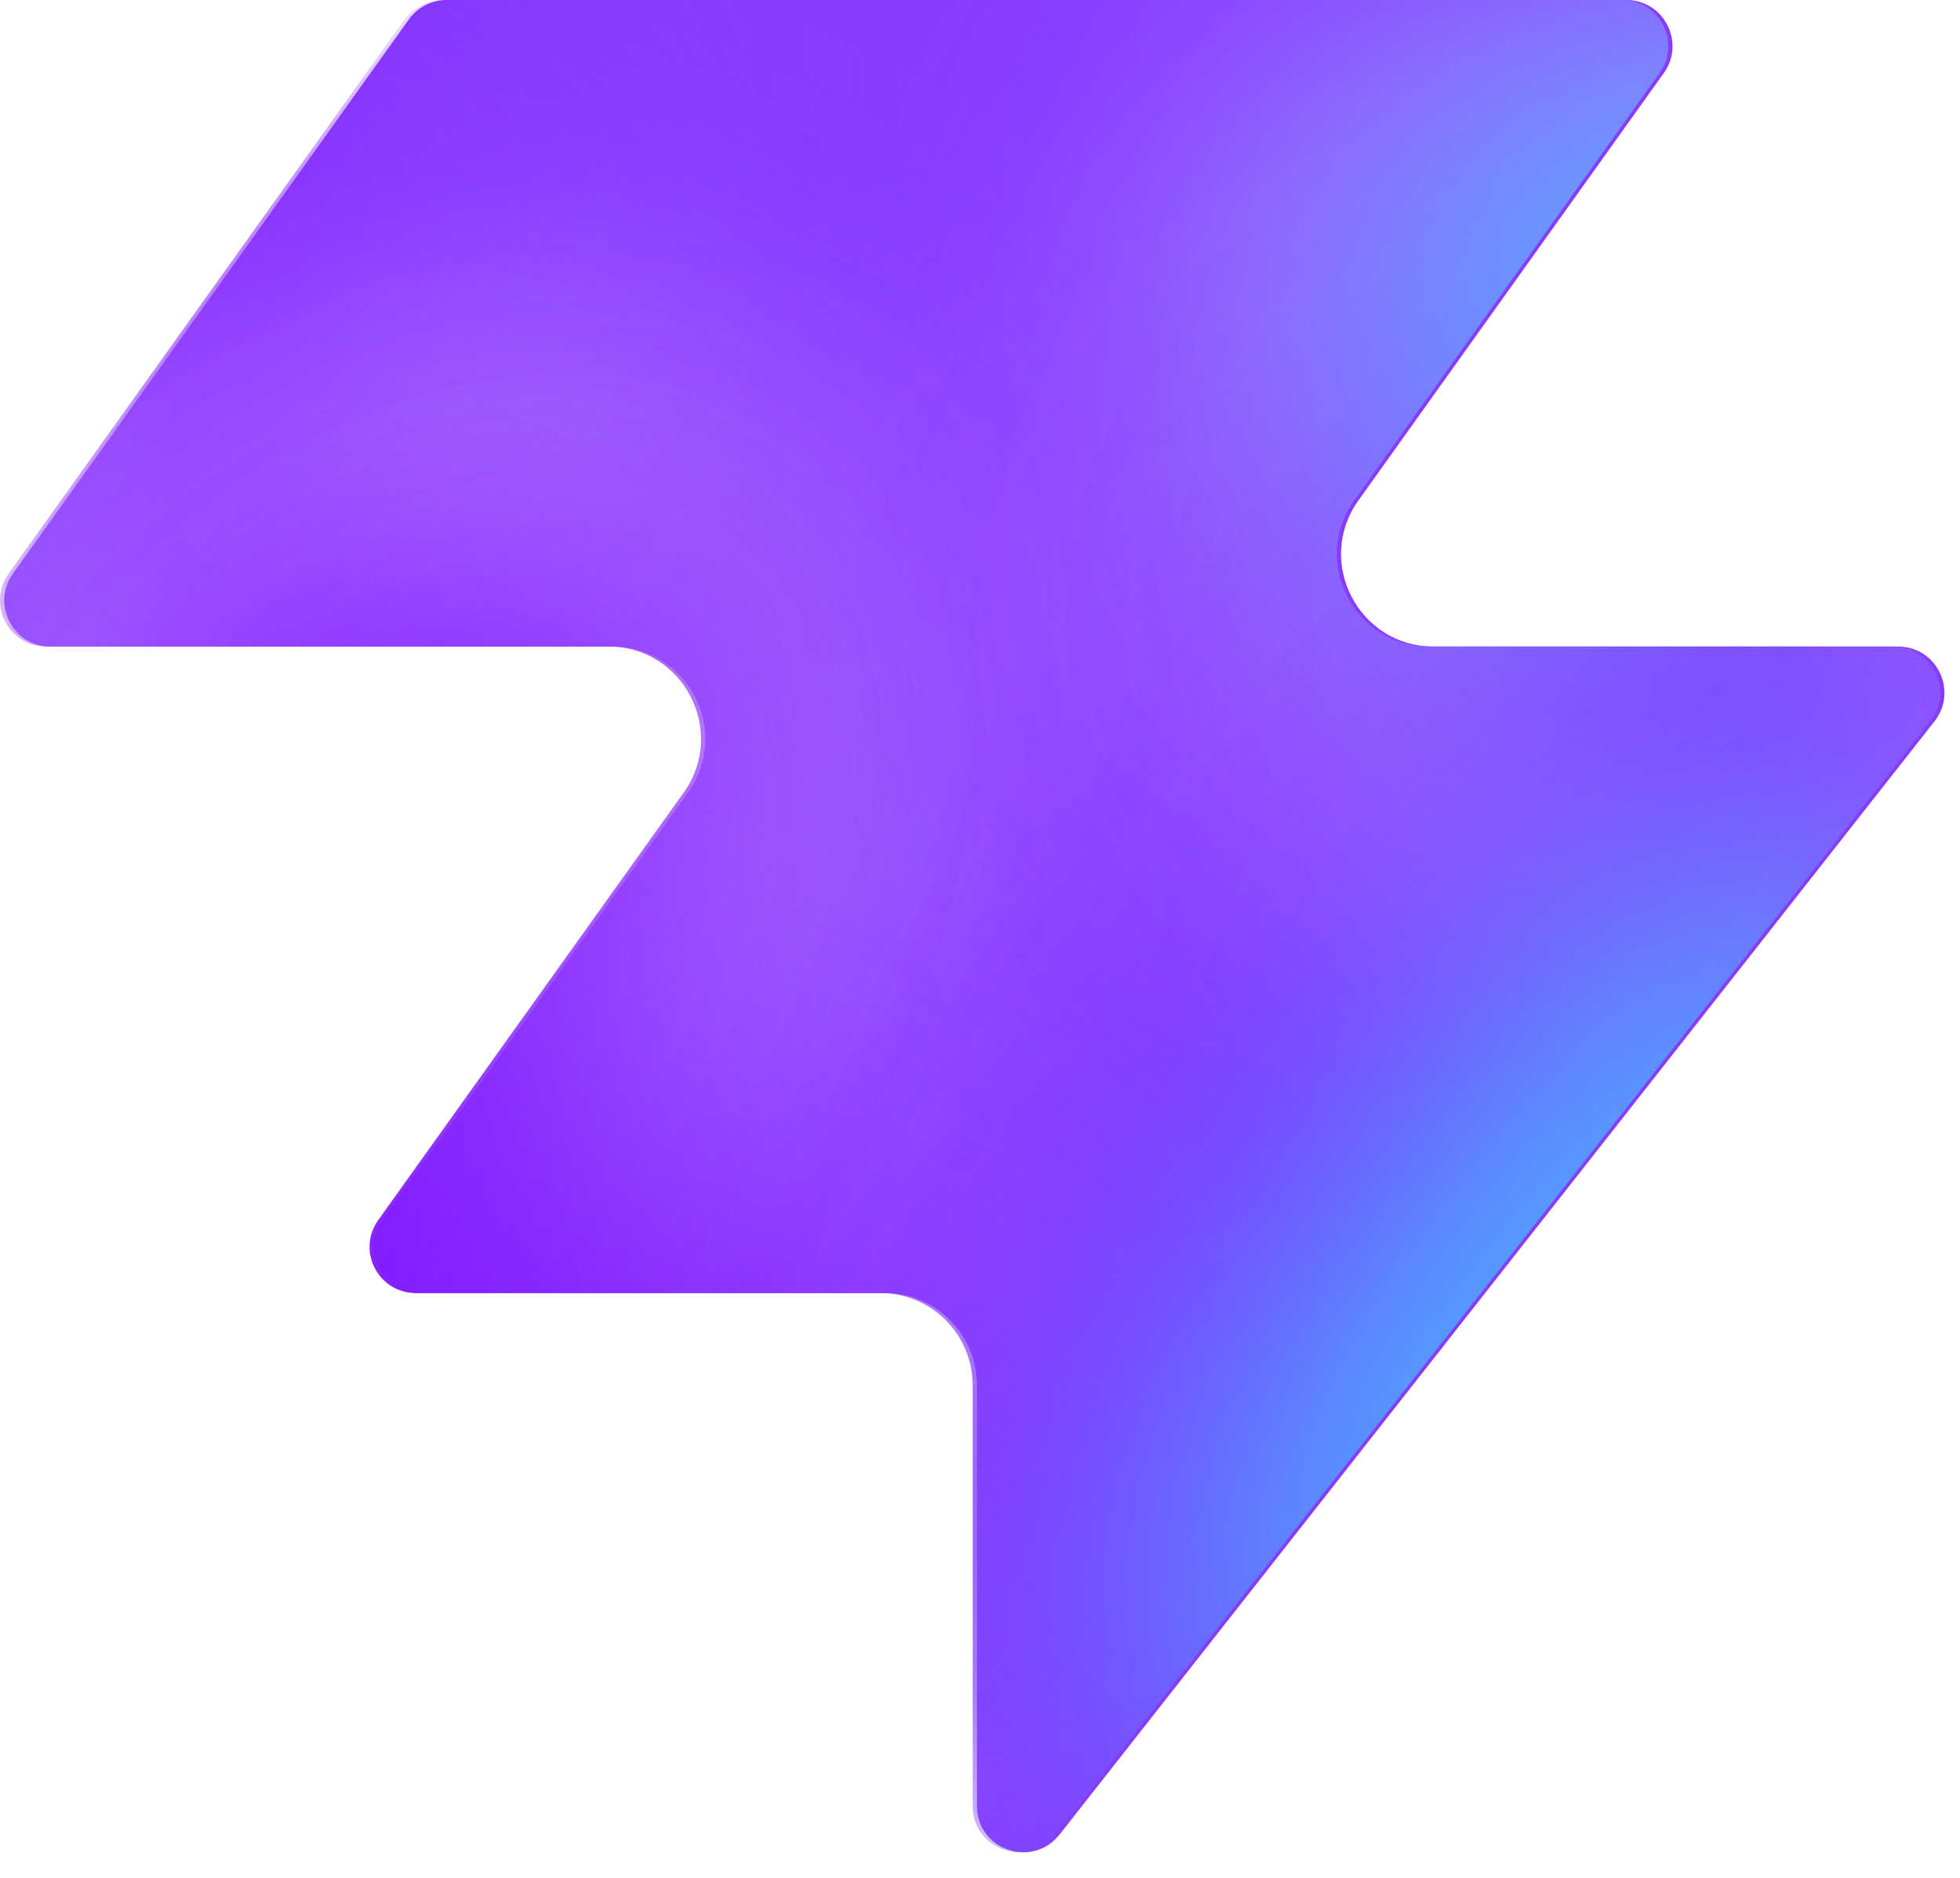
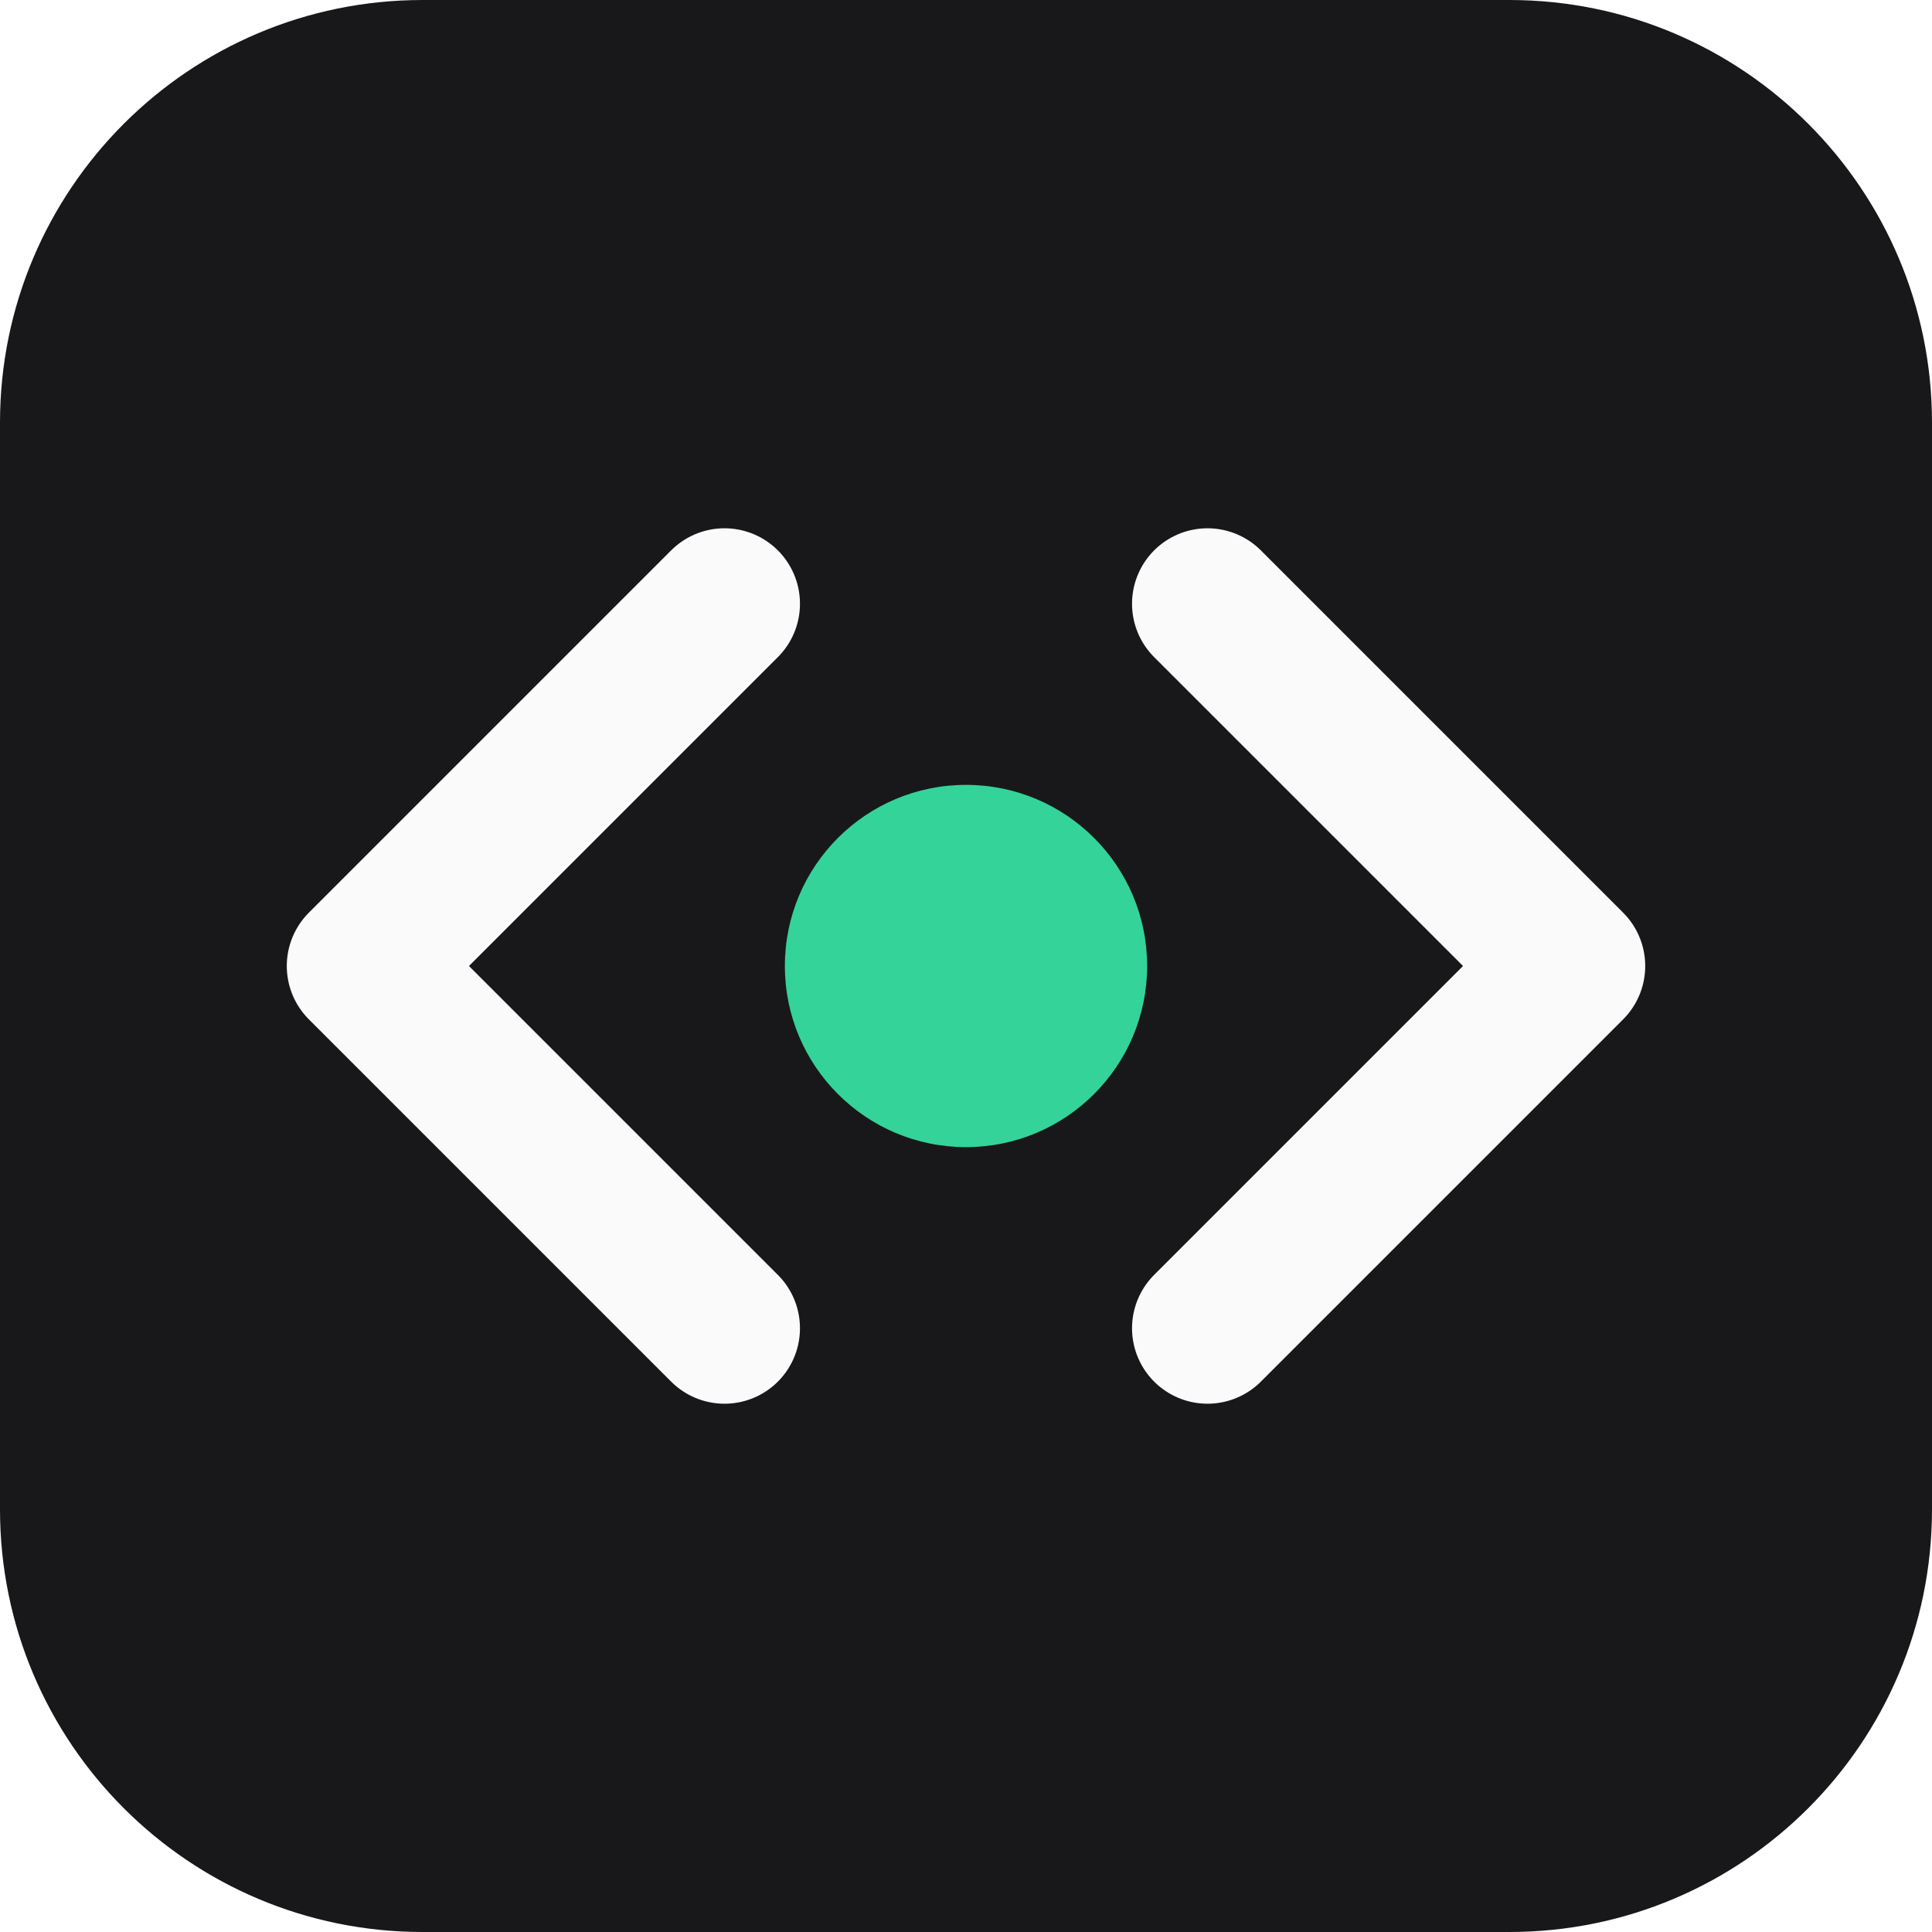
- <svg xmlns="http://www.w3.org/2000/svg" width="48" height="46" fill="none" viewBox="0 0 48 46">
-   <path fill="#863bff" d="M25.946 44.938c-.664.845-2.021.375-2.021-.698V33.937a2.26 2.26 0 0 0-2.262-2.262H10.287c-.92 0-1.456-1.04-.92-1.788l7.48-10.471c1.07-1.497 0-3.578-1.842-3.578H1.237c-.92 0-1.456-1.04-.92-1.788L10.013.474c.214-.297.556-.474.92-.474h28.894c.92 0 1.456 1.04.92 1.788l-7.48 10.471c-1.07 1.498 0 3.579 1.842 3.579h11.377c.943 0 1.473 1.088.89 1.83L25.947 44.94z" style="fill:#863bff;fill:color(display-p3 .525 .23 1);fill-opacity:1" />
-   <mask id="a" width="48" height="46" x="0" y="0" maskUnits="userSpaceOnUse" style="mask-type:alpha">
-     <path fill="#000" d="M25.842 44.938c-.664.844-2.021.375-2.021-.698V33.937a2.26 2.26 0 0 0-2.262-2.262H10.183c-.92 0-1.456-1.04-.92-1.788l7.48-10.471c1.07-1.498 0-3.579-1.842-3.579H1.133c-.92 0-1.456-1.04-.92-1.787L9.91.473c.214-.297.556-.474.92-.474h28.894c.92 0 1.456 1.04.92 1.788l-7.48 10.471c-1.07 1.498 0 3.578 1.842 3.578h11.377c.943 0 1.473 1.088.89 1.832L25.843 44.94z" style="fill:#000;fill-opacity:1" />
-   </mask>
-   <g mask="url(#a)">
-     <g filter="url(#b)">
-       <ellipse cx="5.508" cy="14.704" fill="#ede6ff" rx="5.508" ry="14.704" style="fill:#ede6ff;fill:color(display-p3 .927 .903 1);fill-opacity:1" transform="matrix(.00324 1 1 -.00324 -4.47 31.516)" />
-     </g>
-     <g filter="url(#c)">
-       <ellipse cx="10.399" cy="29.851" fill="#ede6ff" rx="10.399" ry="29.851" style="fill:#ede6ff;fill:color(display-p3 .927 .903 1);fill-opacity:1" transform="matrix(.00324 1 1 -.00324 -39.328 7.883)" />
-     </g>
-     <g filter="url(#d)">
-       <ellipse cx="5.508" cy="30.487" fill="#7e14ff" rx="5.508" ry="30.487" style="fill:#7e14ff;fill:color(display-p3 .492 .077 1);fill-opacity:1" transform="rotate(89.814 -25.913 -14.639)scale(1 -1)" />
-     </g>
-     <g filter="url(#e)">
-       <ellipse cx="5.508" cy="30.599" fill="#7e14ff" rx="5.508" ry="30.599" style="fill:#7e14ff;fill:color(display-p3 .492 .077 1);fill-opacity:1" transform="rotate(89.814 -32.644 -3.334)scale(1 -1)" />
-     </g>
-     <g filter="url(#f)">
-       <ellipse cx="5.508" cy="30.599" fill="#7e14ff" rx="5.508" ry="30.599" style="fill:#7e14ff;fill:color(display-p3 .492 .077 1);fill-opacity:1" transform="matrix(.00324 1 1 -.00324 -34.34 30.47)" />
-     </g>
-     <g filter="url(#g)">
-       <ellipse cx="14.072" cy="22.078" fill="#ede6ff" rx="14.072" ry="22.078" style="fill:#ede6ff;fill:color(display-p3 .927 .903 1);fill-opacity:1" transform="rotate(93.35 24.506 48.493)scale(-1 1)" />
-     </g>
-     <g filter="url(#h)">
-       <ellipse cx="3.47" cy="21.501" fill="#7e14ff" rx="3.47" ry="21.501" style="fill:#7e14ff;fill:color(display-p3 .492 .077 1);fill-opacity:1" transform="rotate(89.009 28.708 47.59)scale(-1 1)" />
-     </g>
-     <g filter="url(#i)">
-       <ellipse cx="3.47" cy="21.501" fill="#7e14ff" rx="3.47" ry="21.501" style="fill:#7e14ff;fill:color(display-p3 .492 .077 1);fill-opacity:1" transform="rotate(89.009 28.708 47.59)scale(-1 1)" />
-     </g>
-     <g filter="url(#j)">
-       <ellipse cx=".387" cy="8.972" fill="#7e14ff" rx="4.407" ry="29.108" style="fill:#7e14ff;fill:color(display-p3 .492 .077 1);fill-opacity:1" transform="rotate(39.51 .387 8.972)" />
-     </g>
-     <g filter="url(#k)">
-       <ellipse cx="47.523" cy="-6.092" fill="#7e14ff" rx="4.407" ry="29.108" style="fill:#7e14ff;fill:color(display-p3 .492 .077 1);fill-opacity:1" transform="rotate(37.892 47.523 -6.092)" />
-     </g>
-     <g filter="url(#l)">
-       <ellipse cx="41.412" cy="6.333" fill="#47bfff" rx="5.971" ry="9.665" style="fill:#47bfff;fill:color(display-p3 .28 .748 1);fill-opacity:1" transform="rotate(37.892 41.412 6.333)" />
-     </g>
-     <g filter="url(#m)">
-       <ellipse cx="-1.879" cy="38.332" fill="#7e14ff" rx="4.407" ry="29.108" style="fill:#7e14ff;fill:color(display-p3 .492 .077 1);fill-opacity:1" transform="rotate(37.892 -1.88 38.332)" />
-     </g>
-     <g filter="url(#n)">
-       <ellipse cx="-1.879" cy="38.332" fill="#7e14ff" rx="4.407" ry="29.108" style="fill:#7e14ff;fill:color(display-p3 .492 .077 1);fill-opacity:1" transform="rotate(37.892 -1.88 38.332)" />
-     </g>
-     <g filter="url(#o)">
-       <ellipse cx="35.651" cy="29.907" fill="#7e14ff" rx="4.407" ry="29.108" style="fill:#7e14ff;fill:color(display-p3 .492 .077 1);fill-opacity:1" transform="rotate(37.892 35.651 29.907)" />
-     </g>
-     <g filter="url(#p)">
-       <ellipse cx="38.418" cy="32.4" fill="#47bfff" rx="5.971" ry="15.297" style="fill:#47bfff;fill:color(display-p3 .28 .748 1);fill-opacity:1" transform="rotate(37.892 38.418 32.4)" />
-     </g>
-   </g>
-   <defs>
-     <filter id="b" width="60.045" height="41.654" x="-19.77" y="16.149" color-interpolation-filters="sRGB" filterUnits="userSpaceOnUse">
-       <feFlood flood-opacity="0" result="BackgroundImageFix" />
-       <feBlend in="SourceGraphic" in2="BackgroundImageFix" result="shape" />
-       <feGaussianBlur result="effect1_foregroundBlur_2002_17158" stdDeviation="7.659" />
-     </filter>
-     <filter id="c" width="90.34" height="51.437" x="-54.613" y="-7.533" color-interpolation-filters="sRGB" filterUnits="userSpaceOnUse">
-       <feFlood flood-opacity="0" result="BackgroundImageFix" />
-       <feBlend in="SourceGraphic" in2="BackgroundImageFix" result="shape" />
-       <feGaussianBlur result="effect1_foregroundBlur_2002_17158" stdDeviation="7.659" />
-     </filter>
-     <filter id="d" width="79.355" height="29.4" x="-49.64" y="2.03" color-interpolation-filters="sRGB" filterUnits="userSpaceOnUse">
-       <feFlood flood-opacity="0" result="BackgroundImageFix" />
-       <feBlend in="SourceGraphic" in2="BackgroundImageFix" result="shape" />
-       <feGaussianBlur result="effect1_foregroundBlur_2002_17158" stdDeviation="4.596" />
-     </filter>
-     <filter id="e" width="79.579" height="29.4" x="-45.045" y="20.029" color-interpolation-filters="sRGB" filterUnits="userSpaceOnUse">
-       <feFlood flood-opacity="0" result="BackgroundImageFix" />
-       <feBlend in="SourceGraphic" in2="BackgroundImageFix" result="shape" />
-       <feGaussianBlur result="effect1_foregroundBlur_2002_17158" stdDeviation="4.596" />
-     </filter>
-     <filter id="f" width="79.579" height="29.4" x="-43.513" y="21.178" color-interpolation-filters="sRGB" filterUnits="userSpaceOnUse">
-       <feFlood flood-opacity="0" result="BackgroundImageFix" />
-       <feBlend in="SourceGraphic" in2="BackgroundImageFix" result="shape" />
-       <feGaussianBlur result="effect1_foregroundBlur_2002_17158" stdDeviation="4.596" />
-     </filter>
-     <filter id="g" width="74.749" height="58.852" x="15.756" y="-17.901" color-interpolation-filters="sRGB" filterUnits="userSpaceOnUse">
-       <feFlood flood-opacity="0" result="BackgroundImageFix" />
-       <feBlend in="SourceGraphic" in2="BackgroundImageFix" result="shape" />
-       <feGaussianBlur result="effect1_foregroundBlur_2002_17158" stdDeviation="7.659" />
-     </filter>
-     <filter id="h" width="61.377" height="25.362" x="23.548" y="2.284" color-interpolation-filters="sRGB" filterUnits="userSpaceOnUse">
-       <feFlood flood-opacity="0" result="BackgroundImageFix" />
-       <feBlend in="SourceGraphic" in2="BackgroundImageFix" result="shape" />
-       <feGaussianBlur result="effect1_foregroundBlur_2002_17158" stdDeviation="4.596" />
-     </filter>
-     <filter id="i" width="61.377" height="25.362" x="23.548" y="2.284" color-interpolation-filters="sRGB" filterUnits="userSpaceOnUse">
-       <feFlood flood-opacity="0" result="BackgroundImageFix" />
-       <feBlend in="SourceGraphic" in2="BackgroundImageFix" result="shape" />
-       <feGaussianBlur result="effect1_foregroundBlur_2002_17158" stdDeviation="4.596" />
-     </filter>
-     <filter id="j" width="56.045" height="63.649" x="-27.636" y="-22.853" color-interpolation-filters="sRGB" filterUnits="userSpaceOnUse">
-       <feFlood flood-opacity="0" result="BackgroundImageFix" />
-       <feBlend in="SourceGraphic" in2="BackgroundImageFix" result="shape" />
-       <feGaussianBlur result="effect1_foregroundBlur_2002_17158" stdDeviation="4.596" />
-     </filter>
-     <filter id="k" width="54.814" height="64.646" x="20.116" y="-38.415" color-interpolation-filters="sRGB" filterUnits="userSpaceOnUse">
-       <feFlood flood-opacity="0" result="BackgroundImageFix" />
-       <feBlend in="SourceGraphic" in2="BackgroundImageFix" result="shape" />
-       <feGaussianBlur result="effect1_foregroundBlur_2002_17158" stdDeviation="4.596" />
-     </filter>
-     <filter id="l" width="33.541" height="35.313" x="24.641" y="-11.323" color-interpolation-filters="sRGB" filterUnits="userSpaceOnUse">
-       <feFlood flood-opacity="0" result="BackgroundImageFix" />
-       <feBlend in="SourceGraphic" in2="BackgroundImageFix" result="shape" />
-       <feGaussianBlur result="effect1_foregroundBlur_2002_17158" stdDeviation="4.596" />
-     </filter>
-     <filter id="m" width="54.814" height="64.646" x="-29.286" y="6.009" color-interpolation-filters="sRGB" filterUnits="userSpaceOnUse">
-       <feFlood flood-opacity="0" result="BackgroundImageFix" />
-       <feBlend in="SourceGraphic" in2="BackgroundImageFix" result="shape" />
-       <feGaussianBlur result="effect1_foregroundBlur_2002_17158" stdDeviation="4.596" />
-     </filter>
-     <filter id="n" width="54.814" height="64.646" x="-29.286" y="6.009" color-interpolation-filters="sRGB" filterUnits="userSpaceOnUse">
-       <feFlood flood-opacity="0" result="BackgroundImageFix" />
-       <feBlend in="SourceGraphic" in2="BackgroundImageFix" result="shape" />
-       <feGaussianBlur result="effect1_foregroundBlur_2002_17158" stdDeviation="4.596" />
-     </filter>
-     <filter id="o" width="54.814" height="64.646" x="8.244" y="-2.416" color-interpolation-filters="sRGB" filterUnits="userSpaceOnUse">
-       <feFlood flood-opacity="0" result="BackgroundImageFix" />
-       <feBlend in="SourceGraphic" in2="BackgroundImageFix" result="shape" />
-       <feGaussianBlur result="effect1_foregroundBlur_2002_17158" stdDeviation="4.596" />
-     </filter>
-     <filter id="p" width="39.409" height="43.623" x="18.713" y="10.588" color-interpolation-filters="sRGB" filterUnits="userSpaceOnUse">
-       <feFlood flood-opacity="0" result="BackgroundImageFix" />
-       <feBlend in="SourceGraphic" in2="BackgroundImageFix" result="shape" />
-       <feGaussianBlur result="effect1_foregroundBlur_2002_17158" stdDeviation="4.596" />
-     </filter>
-   </defs>
+ <svg xmlns="http://www.w3.org/2000/svg" viewBox="0 0 64 64">
+   <rect width="64" height="64" rx="14" fill="#18181b" />
+   <path d="M24 20 12 32l12 12M40 20l12 12-12 12" fill="none" stroke="#fafafa" stroke-width="5" stroke-linecap="round" stroke-linejoin="round" />
+   <circle cx="32" cy="32" r="6" fill="#34d399" />
</svg>
